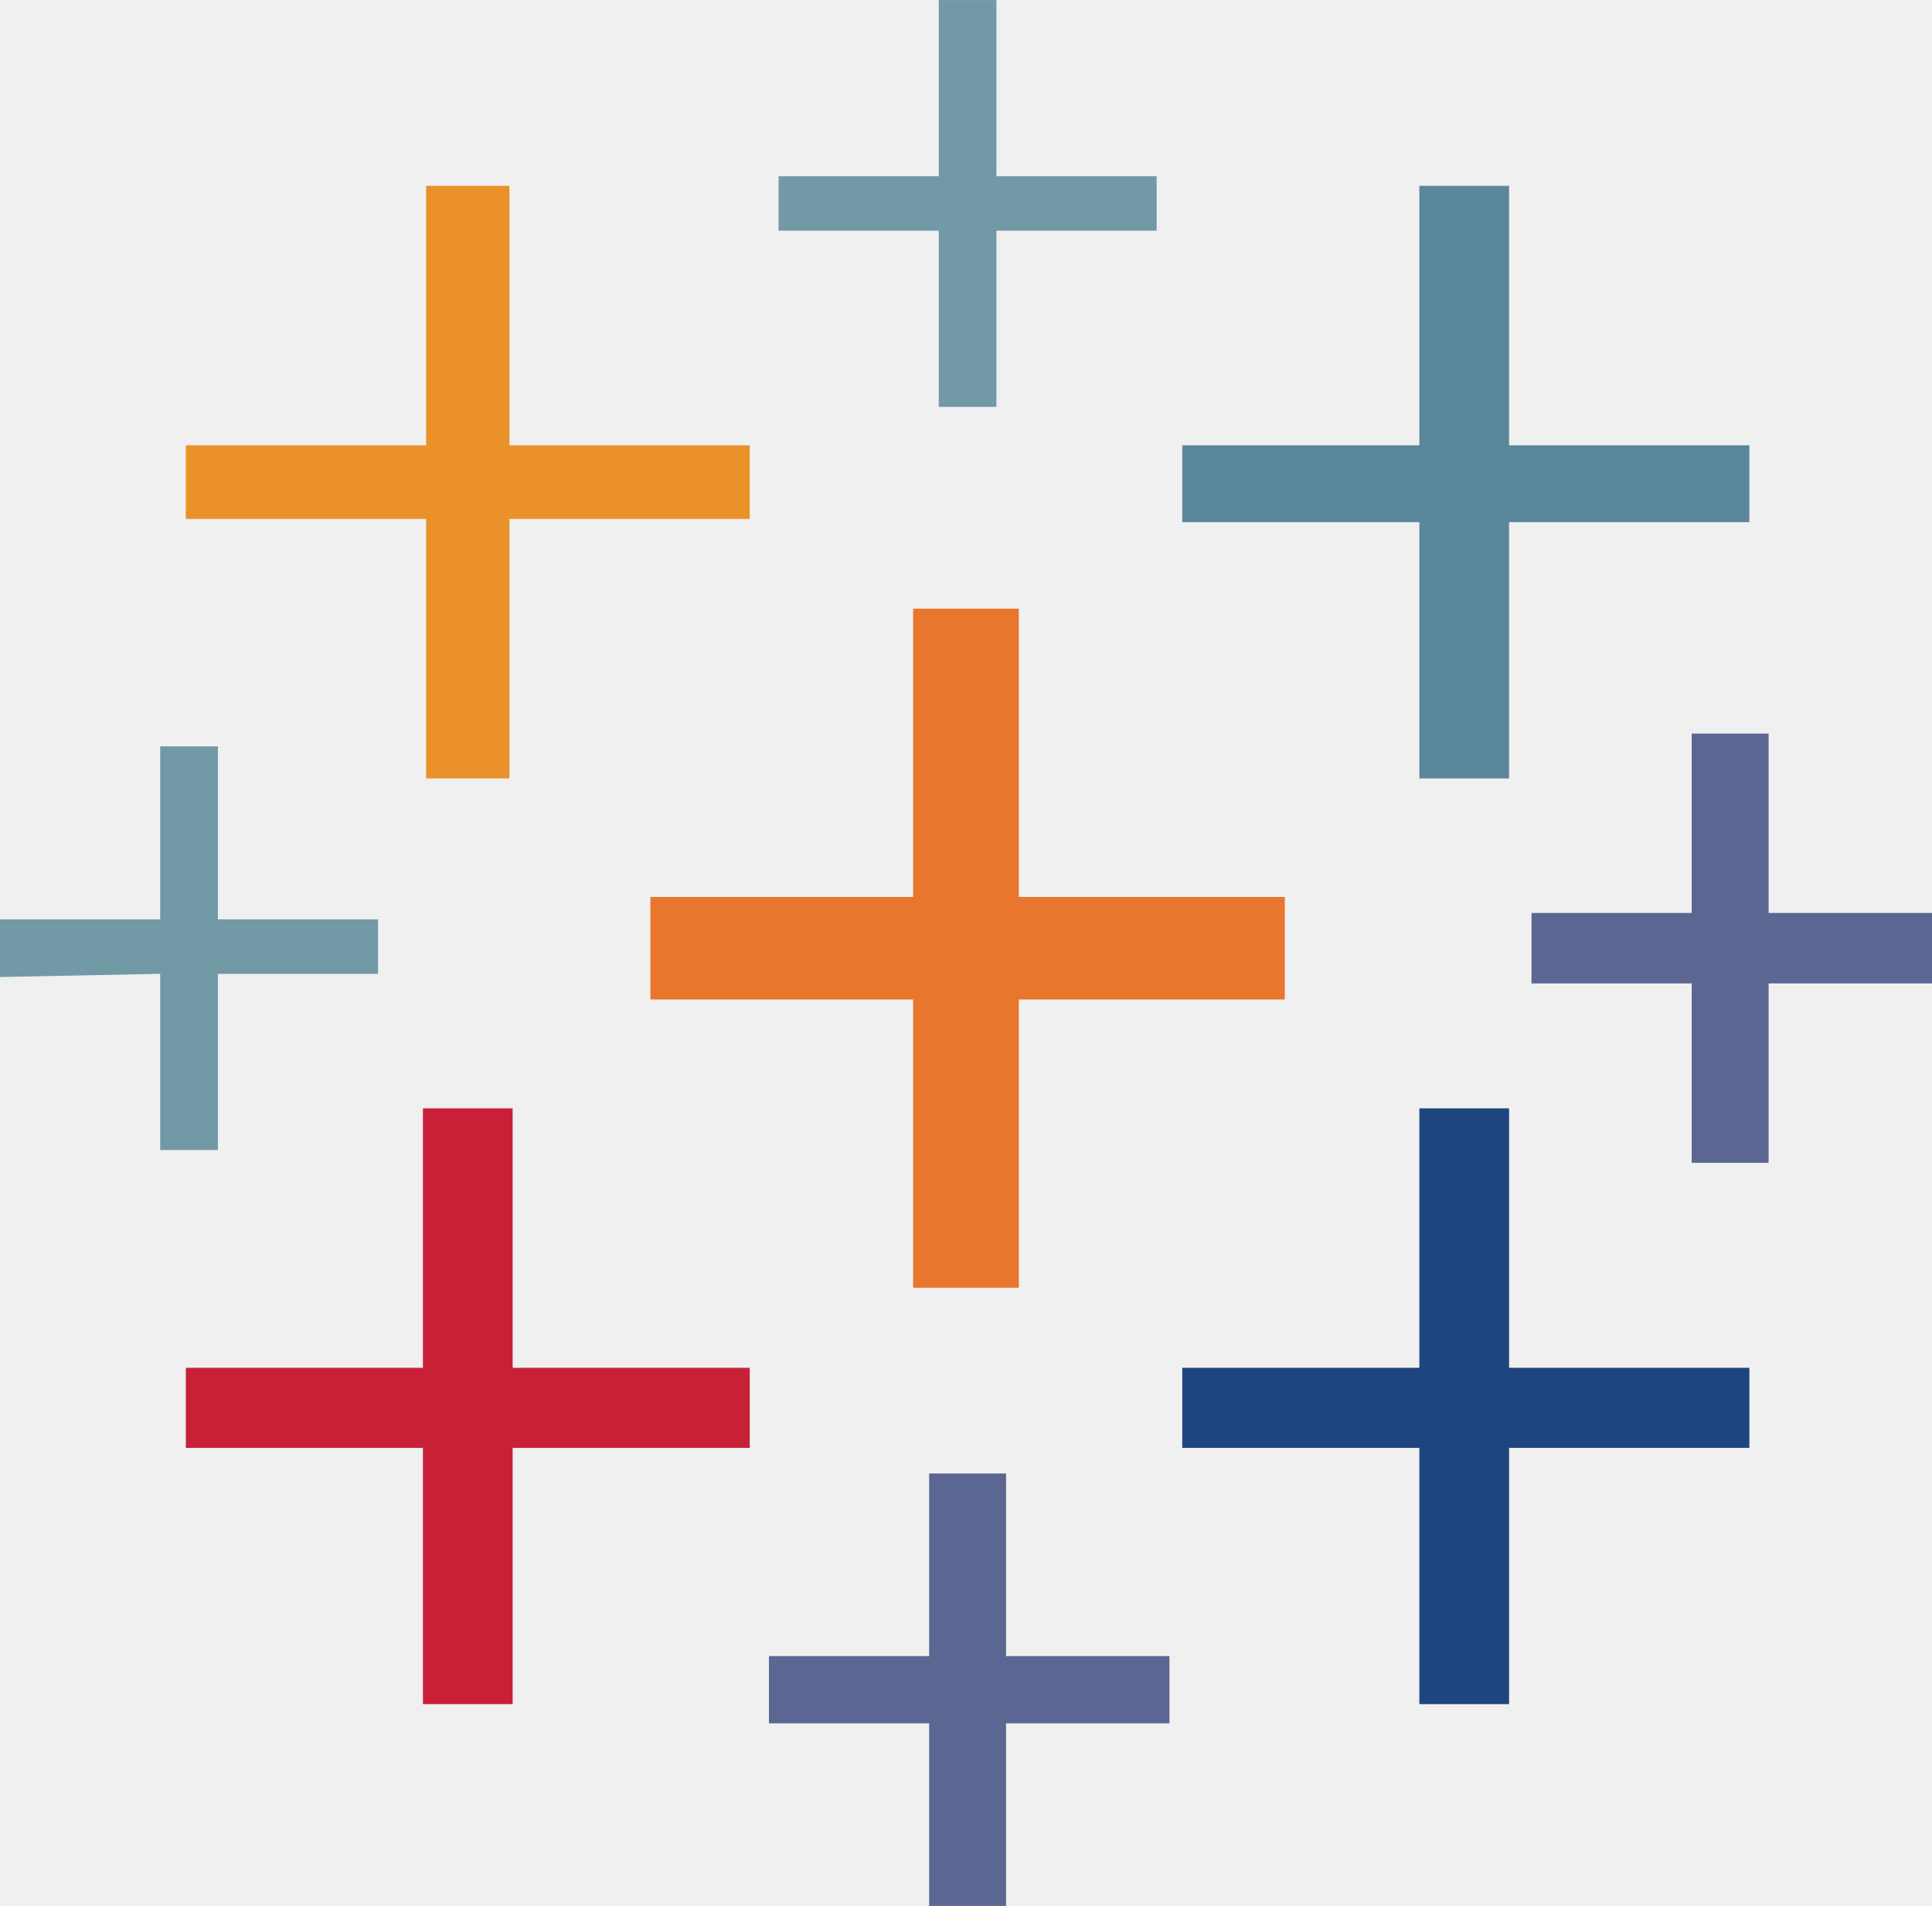
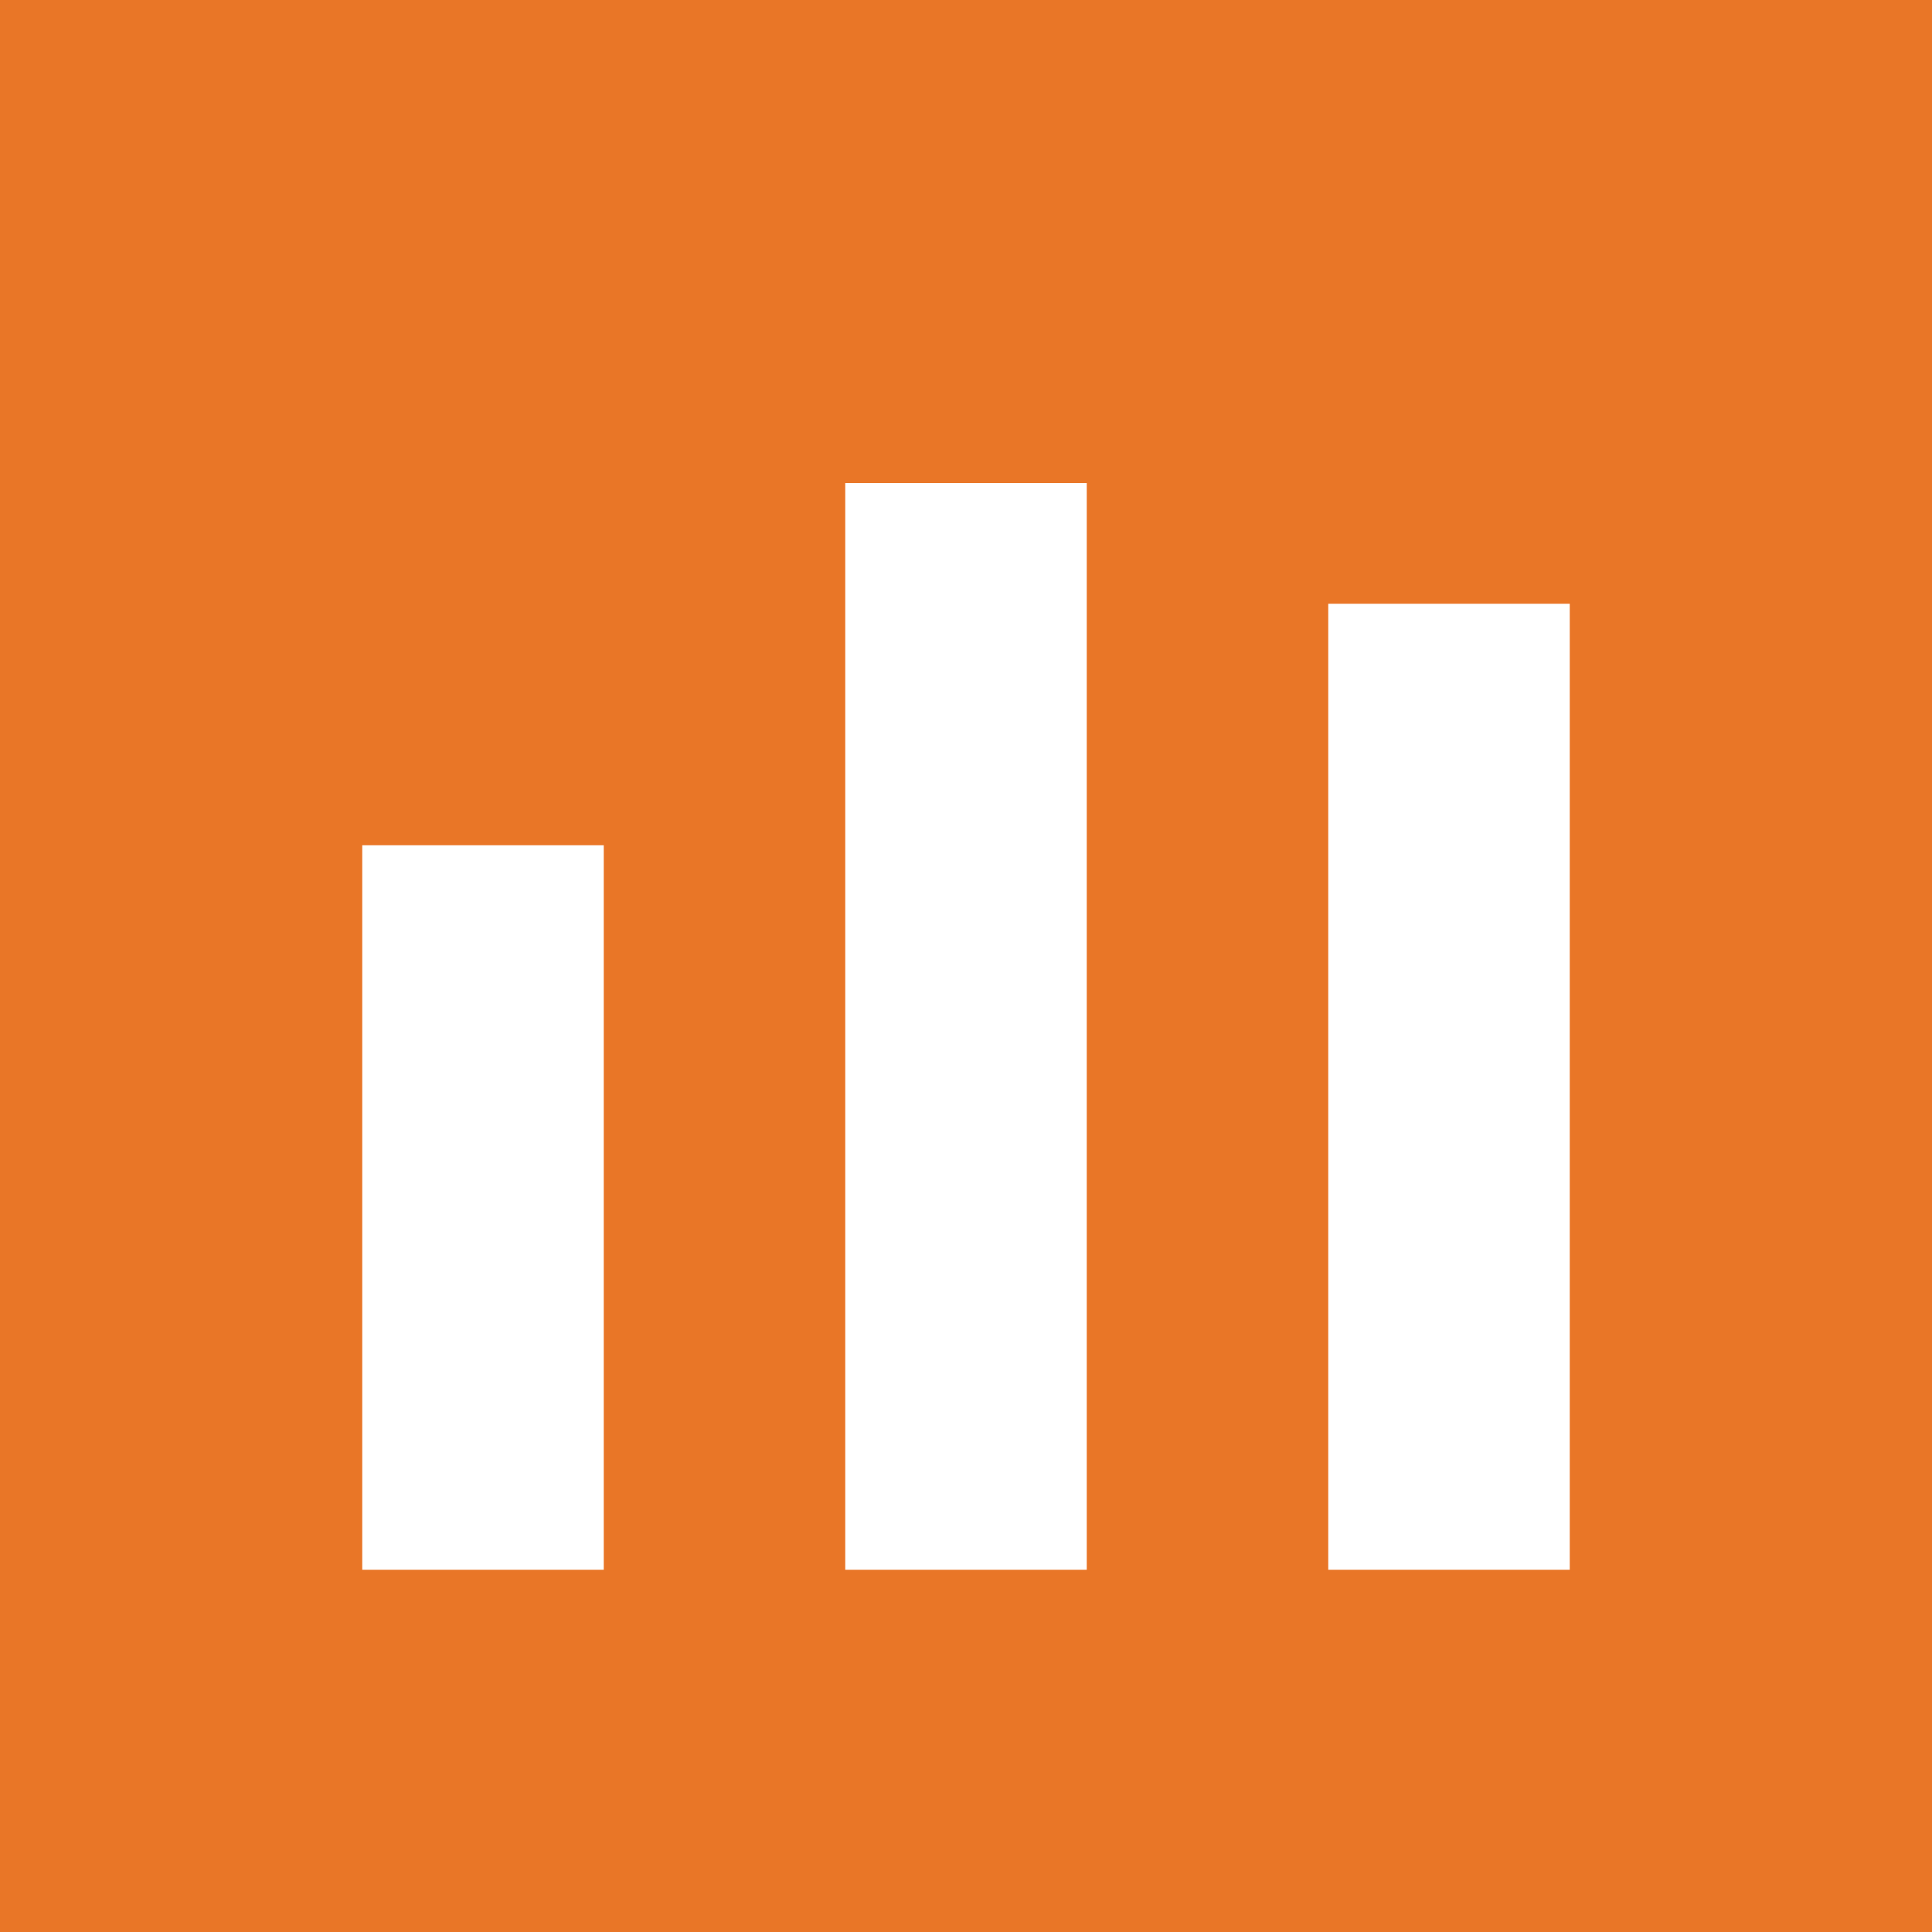
- <svg xmlns="http://www.w3.org/2000/svg" height="2467" width="2500" viewBox="0 0 60.3 59.5">
-   <path d="M28.5 40.2h3.3v-9h8.3V28h-8.3v-9h-3.3v9h-8.2v3.2h8.2z" fill="#e8762d" />
-   <path d="M13.2 53.2H16v-8h7.4v-2.5H16v-8.1h-2.8v8.1H5.8v2.5h7.4z" fill="#c72037" />
-   <path d="M44.3 24.3h2.8v-8h7.5v-2.4h-7.5V5.8h-2.8v8.1h-7.4v2.4h7.4z" fill="#5b879b" />
-   <path d="M29 59.5h2.4v-5.7h5.1v-2.1h-5.1V46H29v5.7h-5v2.1h5z" fill="#5c6692" />
-   <path d="M13.3 24.3h2.6v-8.1h7.5v-2.3h-7.5V5.8h-2.6v8.1H5.8v2.3h7.5z" fill="#eb9129" />
-   <path d="M52.8 36.3h2.4v-5.6h5.1v-2.2h-5.1v-5.6h-2.4v5.6h-5v2.2h5z" fill="#5c6692" />
-   <path clip-rule="evenodd" d="M44.3 53.2h2.8v-8h7.5v-2.5h-7.5v-8.1h-2.8v8.1h-7.4v2.5h7.4z" fill="#1f457e" fill-rule="evenodd" />
-   <path d="M36.1 7.2V5.5h-5V0h-1.8v5.5h-5v1.7h5v5.5h1.8V7.2zM5 35.9h1.8v-5.5h5v-1.7h-5v-5.4H5v5.4H0v1.8l5-.1z" fill="#7199a6" />
+ <svg xmlns="http://www.w3.org/2000/svg" width="64" height="64" viewBox="0 0 64 64">
+   <rect width="64" height="64" fill="#E97627" />
+   <rect x="12" y="28" width="8" height="24" fill="white" />
+   <rect x="28" y="16" width="8" height="36" fill="white" />
+   <rect x="44" y="20" width="8" height="32" fill="white" />
</svg>
